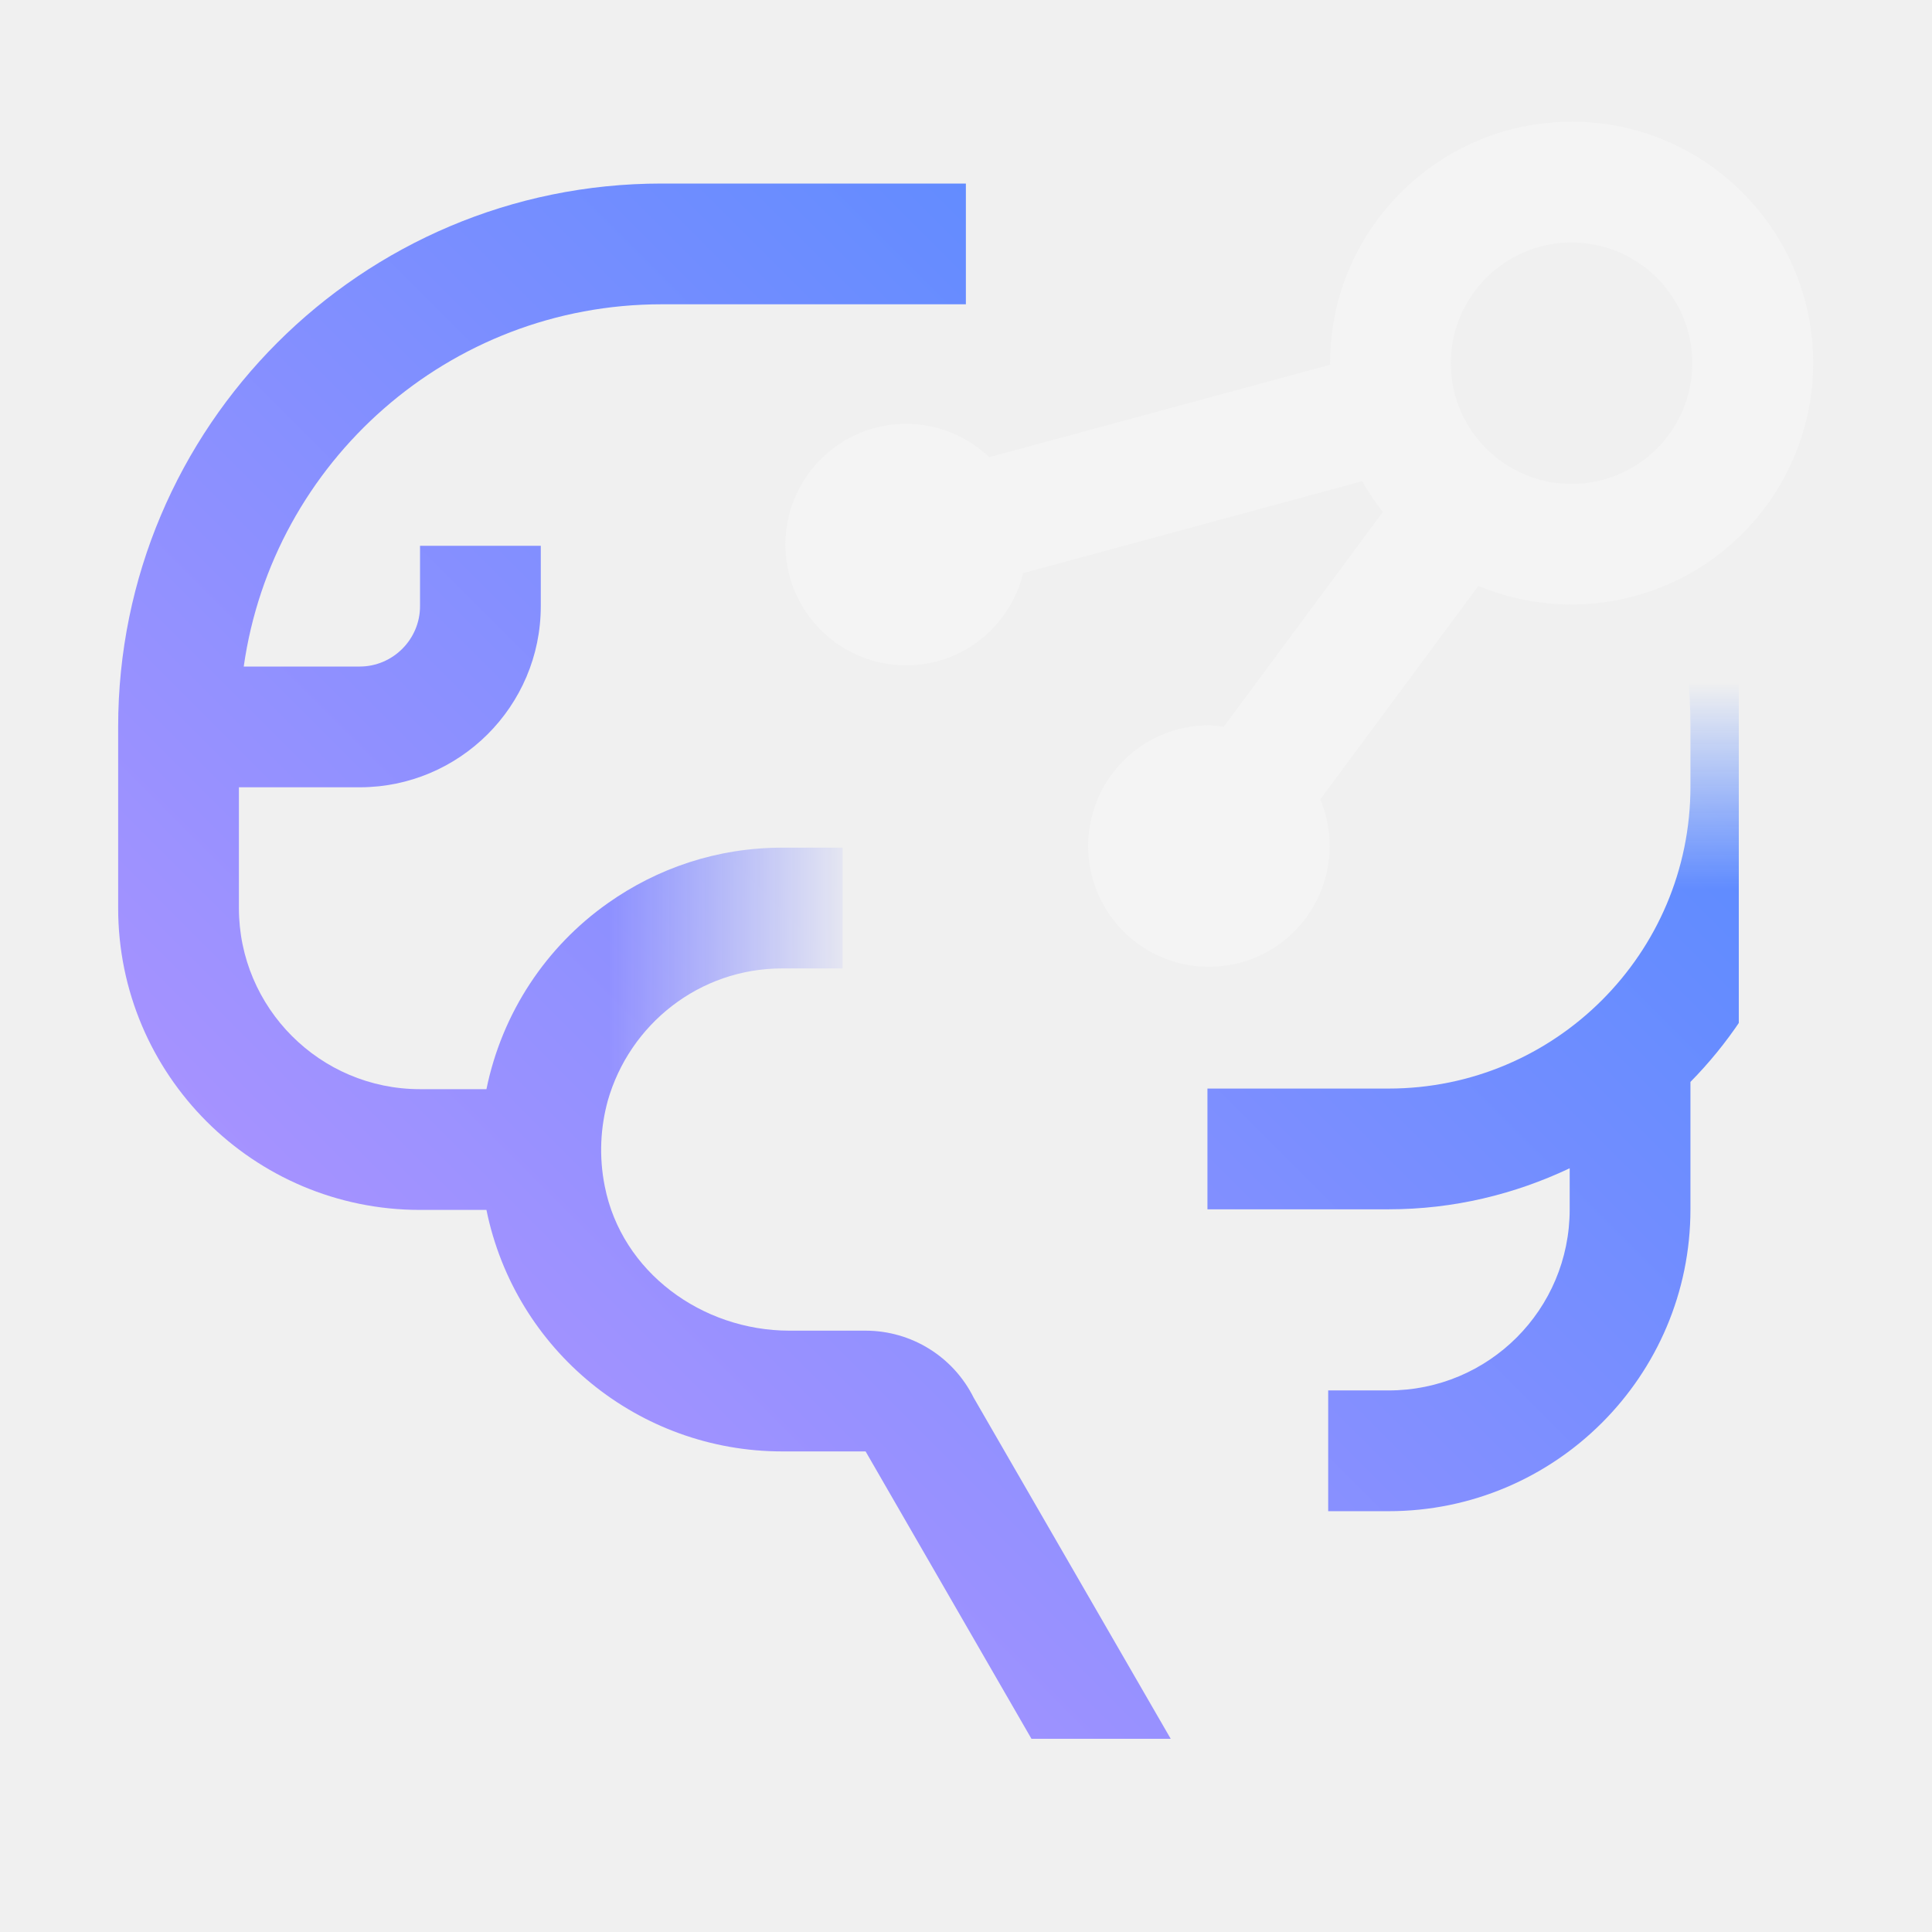
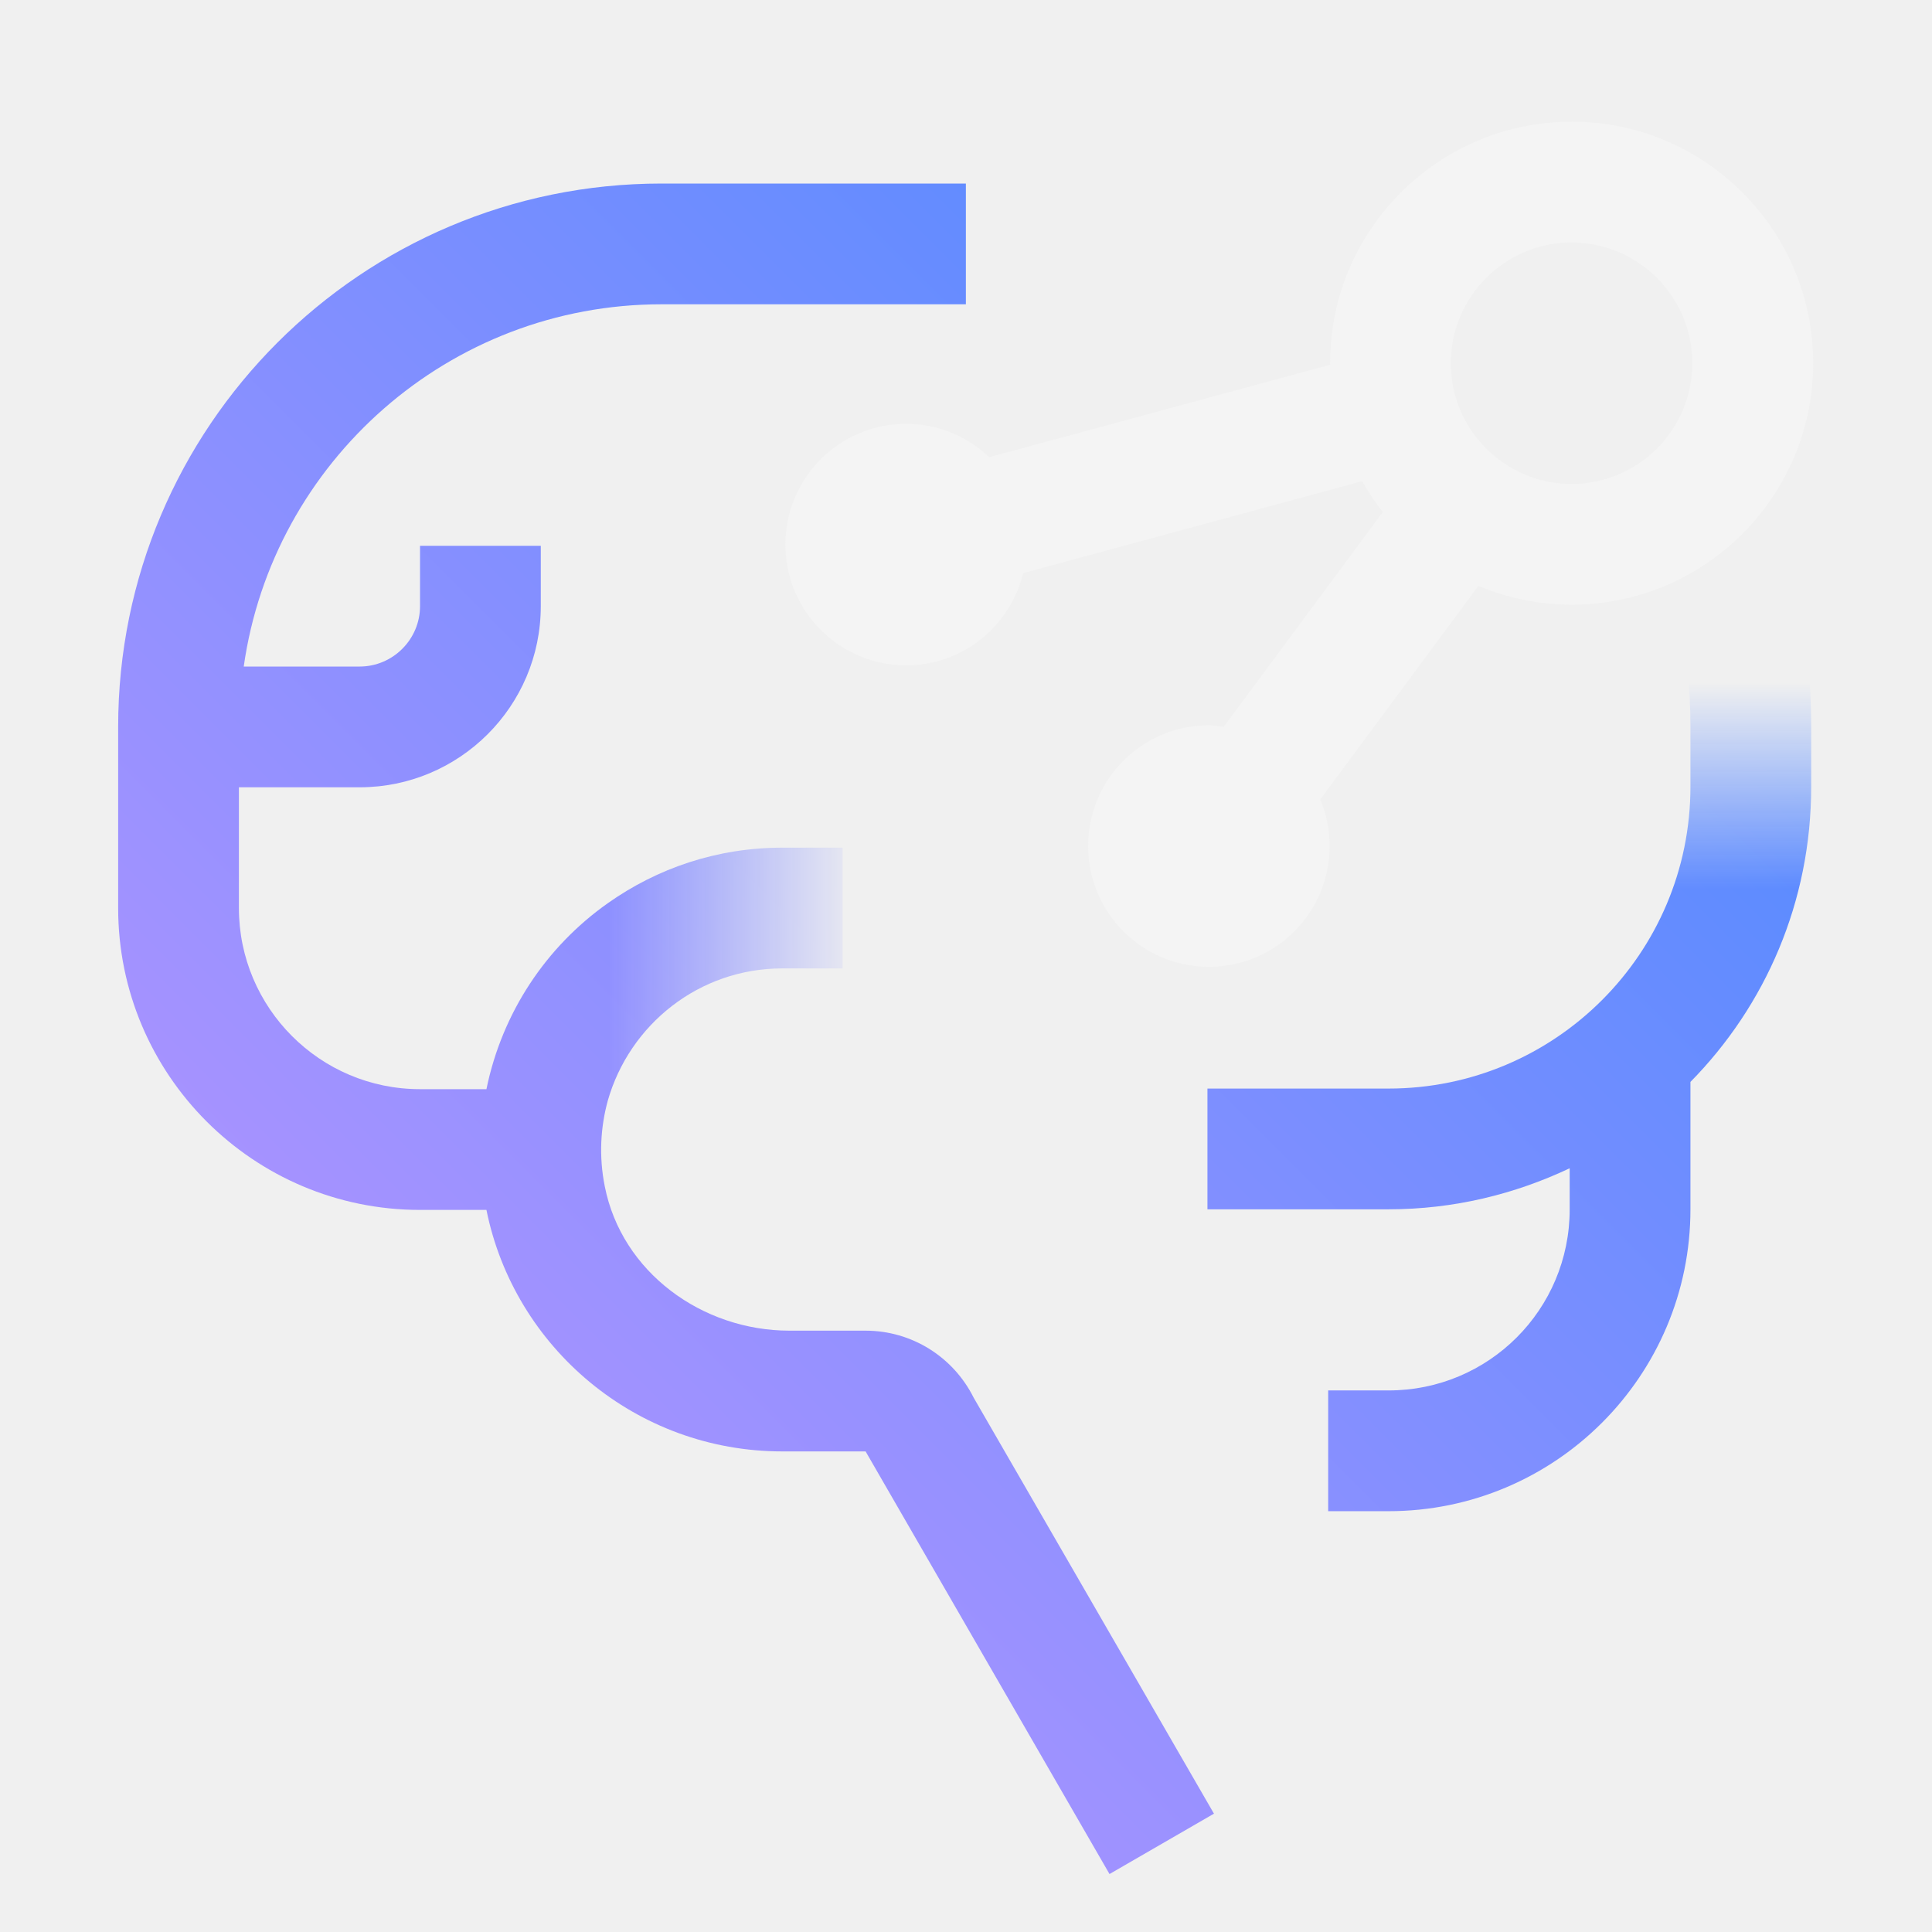
- <svg xmlns="http://www.w3.org/2000/svg" xmlns:xlink="http://www.w3.org/1999/xlink" id="WatsonStudio" viewBox="0 0 32 32">
+ <svg xmlns="http://www.w3.org/2000/svg" xmlns:xlink="http://www.w3.org/1999/xlink" id="uuid-9f4f3f4c-9c01-4544-8d2e-d9b4b268a000" data-name="Build icon here" viewBox="0 0 32 32">
  <defs>
-     <linearGradient id="linear-gradient" x1="-136.231" y1="-46.129" x2="-130.978" y2="-46.129" gradientTransform="translate(146.302 61.297)" gradientUnits="userSpaceOnUse">
-       <stop offset="0" stop-opacity="0" />
-       <stop offset=".83" />
+     <linearGradient id="uuid-6802af13-5513-4855-a500-2e5c387628d7" x1="-136.231" y1="-46.129" x2="-130.978" y2="-46.129" gradientTransform="translate(146.302 61.297)" gradientUnits="userSpaceOnUse">
+       <stop offset="0" stop-color="#000" stop-opacity="0" />
+       <stop offset=".83" stop-color="#000" />
    </linearGradient>
-     <linearGradient id="linear-gradient-2" x1="-2061.56" y1="-1171.328" x2="-2057.443" y2="-1171.328" gradientTransform="translate(2088.444 1183.995)" xlink:href="#linear-gradient" />
-     <linearGradient id="linear-gradient-3" x1="0" y1="32" x2="32" y2="0" gradientUnits="userSpaceOnUse">
+     <linearGradient id="uuid-b4ca0df9-6b7a-455e-94a5-2ea3292033c0" x1="-2061.56" y1="-1171.328" x2="-2057.443" y2="-1171.328" gradientTransform="translate(2088.444 1183.995)" xlink:href="#uuid-6802af13-5513-4855-a500-2e5c387628d7" />
+     <mask id="uuid-49fd15c6-b89d-4cde-977e-c4ab55d8cc02" data-name="mask" x="0" y="0" width="32" height="32" maskUnits="userSpaceOnUse">
+       <g>
+         <path d="M20.107,30.04l-1.73,1-4.04-7h-1.38c-2.42,0-4.44-1.72-4.9-4h-1.1c-2.76,0-5-2.24-5-5v-3C1.957,7.07,5.987,3.04,10.957,3.04h5.041v2h-5.041c-3.52,0-6.44,2.61-6.92,6h1.92c.55,0,1-.45,1-1v-1h2v1c0,1.66-1.35,3-3,3h-2v2c0,1.65,1.34,3,3,3h1.1c.26-1.27.99-2.36,2.01-3.08.82-.58,1.81-.92,2.89-.92h1v2h-1c-1.38,0-2.53.93-2.89,2.19-.12.44-.15.92-.05,1.42.28,1.42,1.61,2.39,3.06,2.39h1.26c.76,0,1.45.43,1.79,1.11l3.98,6.89Z" fill="#fff" stroke-width="0" />
+         <g id="uuid-7c90e7f8-2149-4b07-b9f3-689aada6af25" data-name="Gradients (black)">
+           <rect x="10.071" y="11.929" width="5.252" height="6.478" fill="url(#uuid-6802af13-5513-4855-a500-2e5c387628d7)" stroke-width="0" />
+         </g>
+         <path d="M29.999,12.03v1c0,1.91-.76,3.63-2,4.89v2.11c0,2.76-2.24,5-5,5h-1v-2h1c1.66,0,3-1.34,3-3v-.68c-.91.43-1.92.68-3,.68h-3v-2h3c2.76,0,5-2.24,5-5v-1c0-.65-.07-1.3-.21-1.92h2.04c.11.62.17,1.26.17,1.92Z" fill="#fff" stroke-width="0" />
+         <g id="uuid-0d4b75e1-1cf6-4c07-83fe-fcb52b817f35" data-name="Gradients (black)">
+           <rect x="26.885" y="10.611" width="4.116" height="4.112" transform="translate(16.276 41.61) rotate(-90)" fill="url(#uuid-b4ca0df9-6b7a-455e-94a5-2ea3292033c0)" stroke-width="0" />
+         </g>
+         <rect x="26.881" y="9.023" width="4.287" height="1.878" fill="#000" stroke-width="0" />
+       </g>
+     </mask>
+     <linearGradient id="uuid-fbadd2c0-4432-44cf-a738-4da7292fdd40" x1="0" y1="32" x2="32" y2="0" gradientUnits="userSpaceOnUse">
      <stop offset=".1" stop-color="#be95ff" />
      <stop offset=".9" stop-color="#4589ff" />
    </linearGradient>
-     <style />
-     <mask id="mask" width="32" height="32" maskUnits="userSpaceOnUse">
-       <path d="m20.107 30.04-1.73 1-4.04-7h-1.38a5 5 0 0 1-4.9-4h-1.1c-2.76 0-5-2.24-5-5v-3a9 9 0 0 1 9-9h5.041v2h-5.041c-3.52 0-6.44 2.61-6.92 6h1.92c.55 0 1-.45 1-1v-1h2v1c0 1.66-1.35 3-3 3h-2v2c0 1.65 1.34 3 3 3h1.1c.26-1.27.99-2.36 2.01-3.08.82-.58 1.81-.92 2.89-.92h1v2h-1c-1.38 0-2.53.93-2.89 2.19-.12.44-.15.92-.05 1.42.28 1.42 1.61 2.39 3.06 2.39h1.26a2 2 0 0 1 1.79 1.11l3.98 6.89z" style="fill:#fff" />
-       <path style="fill:url(#linear-gradient)" d="M10.071 11.929h5.252v6.478h-5.252z" id="Gradients__black_" data-name="Gradients (black)" />
-       <path d="M29.999 12.03v1c0 1.91-.76 3.63-2 4.89v2.11c0 2.76-2.24 5-5 5h-1v-2h1c1.66 0 3-1.34 3-3v-.68c-.91.43-1.92.68-3 .68h-3v-2h3c2.76 0 5-2.24 5-5v-1c0-.65-.07-1.3-.21-1.92h2.04c.11.62.17 1.26.17 1.92z" style="fill:#fff" />
-       <path transform="rotate(-90 28.943 12.667)" style="fill:url(#linear-gradient-2)" d="M26.885 10.611h4.116v4.112h-4.116z" id="Gradients__black_-2" data-name="Gradients (black)" />
-       <path d="M26.881 9.023h4.287v1.878h-4.287z" />
-     </mask>
  </defs>
-   <g style="mask:url(#mask)">
-     <path style="fill:url(#linear-gradient-3)" d="M0 0h32v32H0z" />
+   <g mask="url(#uuid-49fd15c6-b89d-4cde-977e-c4ab55d8cc02)">
+     <rect width="32" height="32" fill="url(#uuid-fbadd2c0-4432-44cf-a738-4da7292fdd40)" stroke-width="0" />
  </g>
-   <path d="M26.03 2.016c-2.206 0-4 1.794-4 4 0 .009.002.016.003.025l-5.649 1.532a1.99 1.99 0 0 0-1.375-.553 2 2 0 0 0 0 4c.941 0 1.724-.652 1.938-1.527l5.615-1.523c.102.18.215.349.342.51l-2.635 3.558c-.082-.01-.162-.025-.246-.025a2 2 0 1 0 1.845 1.227l2.619-3.536a4.004 4.004 0 0 0 5.545-3.689c0-2.206-1.794-4-4-4zm0 6c-1.103 0-2-.897-2-2s.897-2 2-2 2 .897 2 2-.897 2-2 2z" style="fill:#f4f4f4" />
+   <path d="M26.03,2.016c-2.206,0-4,1.794-4,4,0,.009.002.016.003.025l-5.649,1.532c-.359-.341-.841-.553-1.375-.553-1.105,0-2,.896-2,2s.895,2,2,2c.941,0,1.724-.652,1.938-1.527l5.615-1.523c.102.18.215.349.342.51l-2.635,3.558c-.082-.01-.162-.025-.246-.025-1.105,0-2,.895-2,2s.895,2,2,2,2-.895,2-2c0-.274-.056-.535-.155-.773l2.619-3.536c.476.2.997.311,1.545.311,2.206,0,4-1.794,4-4s-1.794-4-4-4ZM26.03,8.016c-1.103,0-2-.897-2-2s.897-2,2-2,2,.897,2,2-.897,2-2,2Z" fill="#f4f4f4" stroke-width="0" />
</svg>
